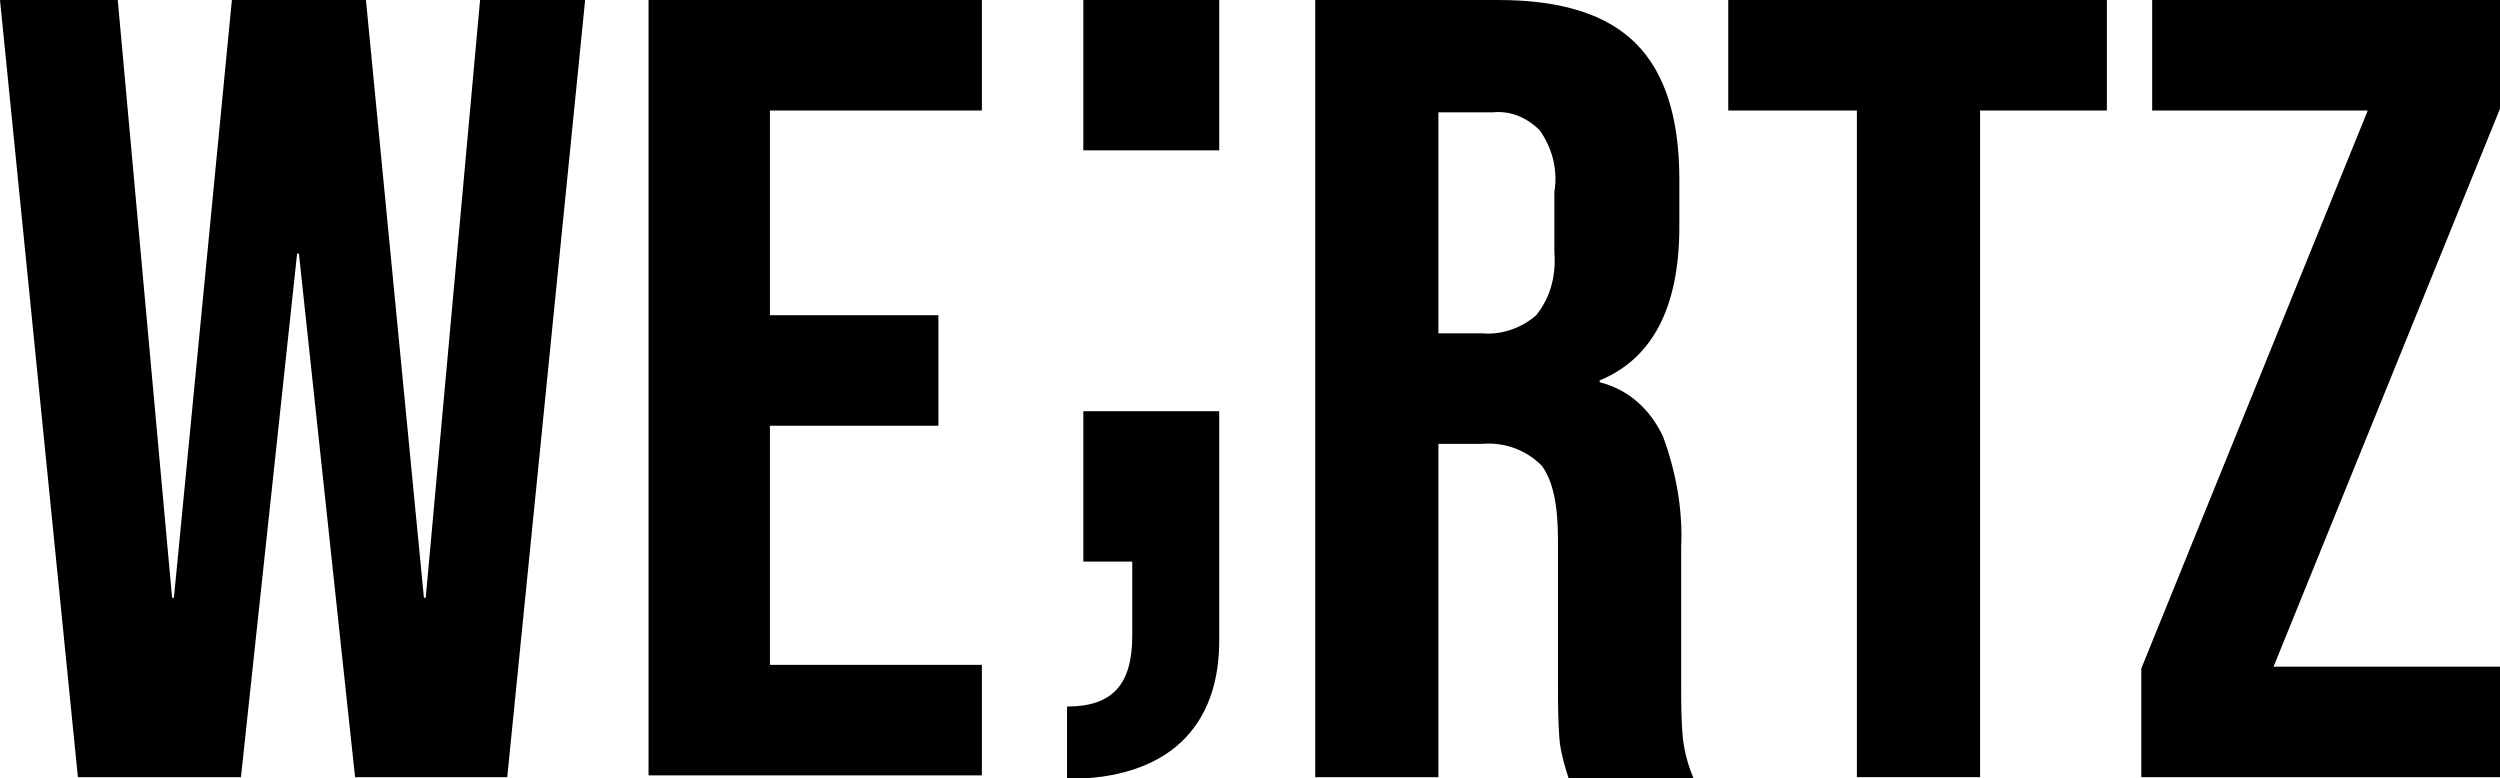
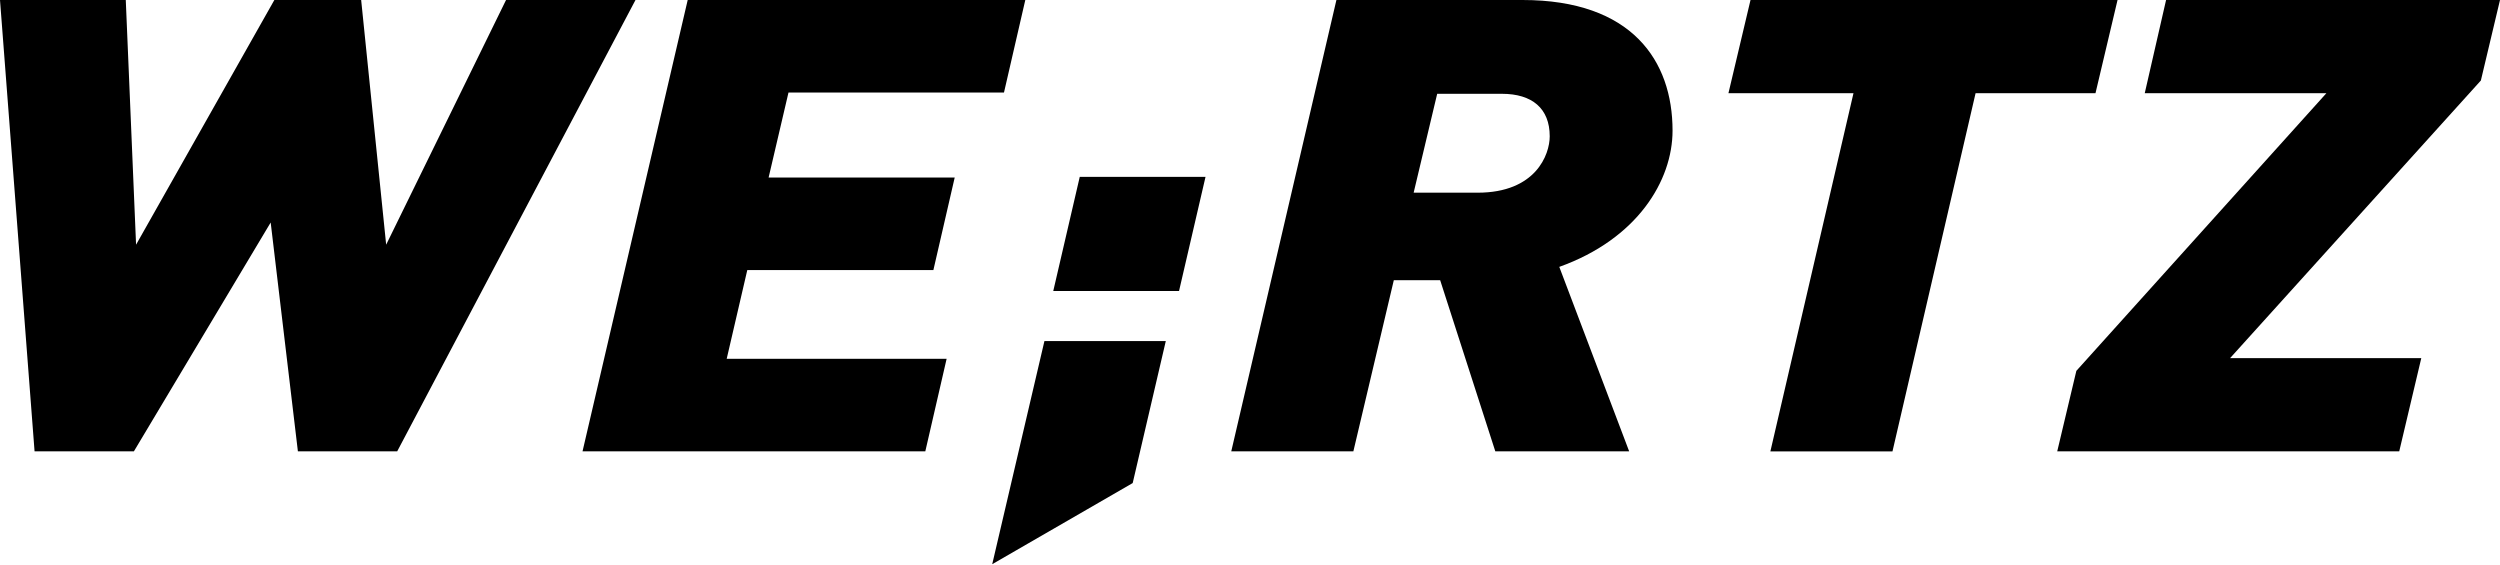
- <svg xmlns="http://www.w3.org/2000/svg" version="1.1" id="Layer_1" x="0px" y="0px" viewBox="0 0 138 42.9" style="enable-background:new 0 0 138 42.9;" xml:space="preserve">
-   <g id="Layer_2_1_">
-     <g id="Layer_1-2">
-       <path d="M0,0h6.5l3,33h0.1l3.2-33h7.4l3.2,33h0.1l3-33h5.8L28,42.9h-8.4L16.5,14h-0.1l-3.1,28.9h-9L0,0z" />
-       <path d="M35.8,0h18.4v6.1H42.5v11.3h9.3v6.1h-9.3v13.2h11.7v6.1H35.8V0z" />
-       <path d="M67.3,22.7V31c0,0,0,4.1,0,4.1c0.1,5.1-2.9,7.9-8.4,7.9v-4c2.5,0,3.6-1.2,3.6-3.9c0,0,0-4,0-4.1h-2.7v-8.3H67.3z M59.8,0    h7.5v8.3h-7.5V0z" />
-       <path d="M72.7,0h10c3.5,0,6,0.8,7.6,2.4s2.4,4.1,2.4,7.5v2.6c0,4.5-1.5,7.3-4.4,8.5v0.1c1.6,0.4,2.8,1.5,3.5,3    c0.7,1.9,1.1,4,1,6.1v7.6c0,1,0,2,0.1,3c0.1,0.8,0.3,1.5,0.6,2.2h-6.9c-0.2-0.6-0.4-1.3-0.5-2C86,39.9,86,38.8,86,37.7v-7.9    c0-2-0.3-3.3-0.9-4.1c-0.9-0.9-2.1-1.3-3.3-1.2h-2.4v18.4h-6.8V0z M81.8,18.4c1.1,0.1,2.2-0.3,3-1c0.8-1,1.1-2.2,1-3.5v-3.3    C86,9.4,85.7,8.2,85,7.2c-0.7-0.7-1.6-1.1-2.6-1h-3v12.2H81.8z" />
-       <path d="M102.5,6.1h-7.1V0h20.9v6.1h-7v36.8h-6.8L102.5,6.1z" />
-       <path d="M118.2,36.9l12.5-30.8h-11.9V0H138v6l-12.5,30.8H138v6.1h-19.8V36.9z" />
+ <svg xmlns="http://www.w3.org/2000/svg" id="Layer_2" viewBox="0 0 993.05 224.12">
+   <g id="Layer_1-2">
+     <g>
+       <path d="M157.77,179.29h-39.44l-10.81-90.91-54.34,90.91H13.73L0,0H49.96l4.09,97.2L108.98,0h34.48l9.93,97.2L201.01,0h51.42l-94.66,179.29Z" />
+       <path d="M398.8,36.77h-85.6l-7.89,33.74h73.92l-8.47,36.76h-73.92l-8.18,35.25h87.36l-8.47,36.77H231.39L273.17,0h134.1l-8.47,36.77Z" />
+       <path d="M449.93,191.88l-55.8,32.23,20.74-88.64h48.21l-13.15,56.41Zm18.41-76.3h-49.96l10.52-45.33h49.96l-10.52,45.33Z" />
+       <path d="M619.38,106.01l27.76,73.28h-53.17l-21.91-67.99h-18.41l-16.07,67.99h-48.5L530.85,0h73.92c43.53,0,59.6,24.17,59.6,51.87,0,19.89-14.02,43.06-44.99,54.14Zm-22.79-68.75h-25.71l-9.35,39.28h25.42c23.08,0,28.63-15.11,28.63-22.41,0-11.08-7.01-16.87-18.99-16.87Z" />
+       <path d="M832.36,37.02h-47.62l-33.01,142.28h-48.5l33.01-142.28h-49.67L695.34,0h145.79l-8.76,37.02Z" />
+       <path d="M985.45,31.98l-99.63,110.29h75.96l-8.76,37.02h-135.85l7.6-31.98,99.33-110.3h-72.16L860.41,0h132.64l-7.6,31.98Z" />
    </g>
  </g>
</svg>
